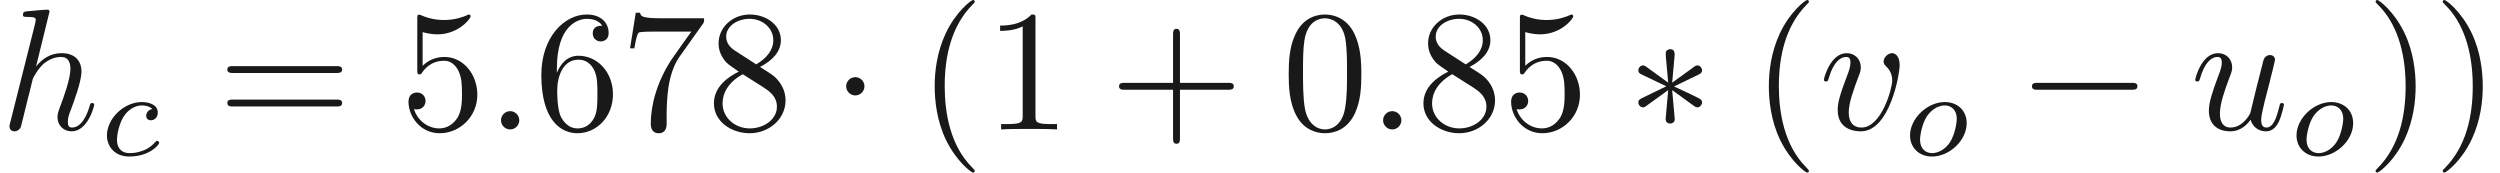
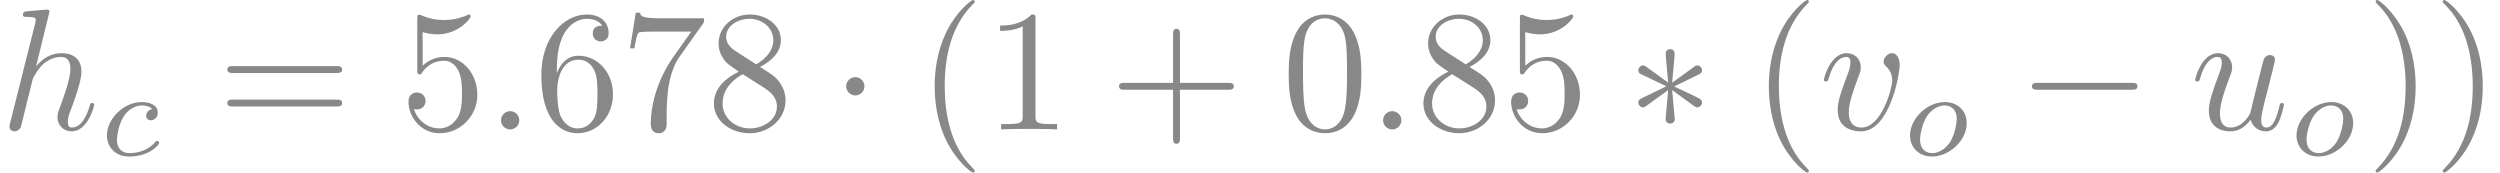
<svg xmlns="http://www.w3.org/2000/svg" xmlns:ns1="http://github.com/leegao/readme2tex/" xmlns:xlink="http://www.w3.org/1999/xlink" version="1.1" width="144.316pt" height="9.963pt" viewBox="68.046 -57.554 144.316 9.963" ns1:offset="0">
  <defs>
+     <path id="g0-0" d="M6.565-2.291C6.735-2.291 6.914-2.291 6.914-2.491S6.735-2.69 6.565-2.69H1.176C1.006-2.69 .827-2.69 .827-2.491S1.006-2.291 1.176-2.291H6.565Z" />
+     <path id="g0-1" d="M1.913-2.491C1.913-2.78 1.674-3.019 1.385-3.019S.857-2.78 .857-2.491S1.096-1.963 1.385-1.963S1.913-2.202 1.913-2.491Z" />
+     <path id="g0-3" d="M2.74-4.254C2.75-4.394 2.75-4.633 2.491-4.633C2.331-4.633 2.202-4.503 2.232-4.374V-4.244L2.371-2.7L1.096-3.626C1.006-3.676 .986-3.696 .917-3.696C.777-3.696 .648-3.557 .648-3.417C.648-3.258 .747-3.218 .847-3.168L2.262-2.491L.887-1.823C.727-1.743 .648-1.704 .648-1.554S.777-1.275 .917-1.275C.986-1.275 1.006-1.275 1.255-1.465L2.371-2.271L2.222-.598C2.222-.389 2.401-.339 2.481-.339C2.6-.339 2.75-.408 2.75-.598L2.6-2.271L3.875-1.345C3.965-1.295 3.985-1.275 4.055-1.275C4.194-1.275 4.324-1.415 4.324-1.554C4.324-1.704 4.234-1.753 4.115-1.813C3.517-2.112 3.497-2.112 2.71-2.481L4.085-3.148C4.244-3.228 4.324-3.268 4.324-3.417S4.194-3.696 4.055-3.696C3.985-3.696 3.965-3.696 3.716-3.507L2.6-2.7L2.74-4.254Z" />
    <path id="g1-58" d="M1.913-.528C1.913-.817 1.674-1.056 1.385-1.056S.857-.817 .857-.528S1.096 0 1.385 0S1.913-.239 1.913-.528Z" />
    <path id="g1-104" d="M2.859-6.804C2.859-6.814 2.859-6.914 2.73-6.914C2.501-6.914 1.773-6.834 1.514-6.814C1.435-6.804 1.325-6.795 1.325-6.615C1.325-6.496 1.415-6.496 1.564-6.496C2.042-6.496 2.062-6.426 2.062-6.326L2.032-6.127L.588-.389C.548-.249 .548-.229 .548-.169C.548 .06 .747 .11 .837 .11C.996 .11 1.156-.01 1.205-.149L1.395-.907L1.614-1.803C1.674-2.022 1.733-2.242 1.783-2.471C1.803-2.531 1.883-2.859 1.893-2.919C1.923-3.009 2.232-3.567 2.57-3.836C2.79-3.995 3.098-4.184 3.527-4.184S4.065-3.846 4.065-3.487C4.065-2.949 3.686-1.863 3.447-1.255C3.367-1.026 3.318-.907 3.318-.707C3.318-.239 3.666 .11 4.134 .11C5.071 .11 5.44-1.345 5.44-1.425C5.44-1.524 5.35-1.524 5.32-1.524C5.22-1.524 5.22-1.494 5.171-1.345C5.021-.817 4.702-.11 4.154-.11C3.985-.11 3.915-.209 3.915-.438C3.915-.687 4.005-.927 4.095-1.146C4.254-1.574 4.702-2.76 4.702-3.337C4.702-3.985 4.304-4.403 3.557-4.403C2.929-4.403 2.451-4.095 2.082-3.636L2.859-6.804Z" />
    <path id="g1-117" d="M3.487-.558C3.597-.149 3.945 .11 4.374 .11C4.722 .11 4.951-.12 5.111-.438C5.28-.797 5.41-1.405 5.41-1.425C5.41-1.524 5.32-1.524 5.29-1.524C5.191-1.524 5.181-1.484 5.151-1.345C5.011-.787 4.822-.11 4.403-.11C4.194-.11 4.095-.239 4.095-.568C4.095-.787 4.214-1.255 4.294-1.604L4.573-2.68C4.603-2.829 4.702-3.208 4.742-3.357C4.792-3.587 4.892-3.965 4.892-4.025C4.892-4.204 4.752-4.294 4.603-4.294C4.553-4.294 4.294-4.284 4.214-3.945C4.025-3.218 3.587-1.474 3.467-.946C3.457-.907 3.059-.11 2.331-.11C1.813-.11 1.714-.558 1.714-.927C1.714-1.484 1.993-2.271 2.252-2.959C2.371-3.258 2.421-3.397 2.421-3.587C2.421-4.035 2.102-4.403 1.604-4.403C.658-4.403 .289-2.959 .289-2.869C.289-2.77 .389-2.77 .408-2.77C.508-2.77 .518-2.79 .568-2.949C.817-3.816 1.196-4.184 1.574-4.184C1.664-4.184 1.823-4.174 1.823-3.856C1.823-3.616 1.714-3.328 1.654-3.178C1.285-2.192 1.076-1.574 1.076-1.086C1.076-.139 1.763 .11 2.301 .11C2.959 .11 3.318-.339 3.487-.558Z" />
    <path id="g1-118" d="M4.663-3.706C4.663-4.244 4.403-4.403 4.224-4.403C3.975-4.403 3.736-4.144 3.736-3.925C3.736-3.796 3.786-3.736 3.895-3.626C4.105-3.427 4.234-3.168 4.234-2.809C4.234-2.391 3.626-.11 2.461-.11C1.953-.11 1.724-.458 1.724-.976C1.724-1.534 1.993-2.262 2.301-3.088C2.371-3.258 2.421-3.397 2.421-3.587C2.421-4.035 2.102-4.403 1.604-4.403C.667-4.403 .289-2.959 .289-2.869C.289-2.77 .389-2.77 .408-2.77C.508-2.77 .518-2.79 .568-2.949C.857-3.955 1.285-4.184 1.574-4.184C1.654-4.184 1.823-4.184 1.823-3.866C1.823-3.616 1.724-3.347 1.654-3.168C1.215-2.012 1.086-1.554 1.086-1.126C1.086-.05 1.963 .11 2.421 .11C4.095 .11 4.663-3.188 4.663-3.706Z" />
-     <path id="g2-99" d="M3.055-2.671C2.803-2.629 2.699-2.434 2.699-2.28C2.699-2.092 2.845-2.022 2.971-2.022C3.124-2.022 3.368-2.134 3.368-2.469C3.368-2.943 2.824-3.075 2.448-3.075C1.402-3.075 .432-2.113 .432-1.144C.432-.544 .851 .07 1.723 .07C2.901 .07 3.452-.621 3.452-.718C3.452-.76 3.389-.837 3.333-.837C3.292-.837 3.278-.823 3.222-.767C2.678-.126 1.862-.126 1.736-.126C1.234-.126 1.011-.467 1.011-.9C1.011-1.102 1.109-1.862 1.471-2.343C1.736-2.685 2.099-2.88 2.448-2.88C2.545-2.88 2.88-2.866 3.055-2.671Z" />
-     <path id="g2-111" d="M3.703-1.855C3.703-2.629 3.124-3.075 2.441-3.075C1.409-3.075 .432-2.106 .432-1.151C.432-.453 .941 .07 1.702 .07C2.699 .07 3.703-.851 3.703-1.855ZM1.709-.126C1.36-.126 1.011-.349 1.011-.9C1.011-1.186 1.144-1.869 1.416-2.267C1.716-2.699 2.12-2.88 2.434-2.88C2.81-2.88 3.131-2.622 3.131-2.106C3.131-1.939 3.048-1.248 2.741-.76C2.476-.349 2.057-.126 1.709-.126Z" />
    <path id="g3-40" d="M3.298 2.391C3.298 2.361 3.298 2.341 3.128 2.172C1.883 .917 1.564-.966 1.564-2.491C1.564-4.224 1.943-5.958 3.168-7.203C3.298-7.323 3.298-7.342 3.298-7.372C3.298-7.442 3.258-7.472 3.198-7.472C3.098-7.472 2.202-6.795 1.614-5.529C1.106-4.433 .986-3.328 .986-2.491C.986-1.714 1.096-.508 1.644 .618C2.242 1.843 3.098 2.491 3.198 2.491C3.258 2.491 3.298 2.461 3.298 2.391Z" />
    <path id="g3-41" d="M2.879-2.491C2.879-3.268 2.77-4.473 2.222-5.599C1.624-6.824 .767-7.472 .667-7.472C.608-7.472 .568-7.432 .568-7.372C.568-7.342 .568-7.323 .757-7.143C1.733-6.157 2.301-4.573 2.301-2.491C2.301-.787 1.933 .966 .697 2.222C.568 2.341 .568 2.361 .568 2.391C.568 2.451 .608 2.491 .667 2.491C.767 2.491 1.664 1.813 2.252 .548C2.76-.548 2.879-1.654 2.879-2.491Z" />
    <path id="g3-43" d="M4.075-2.291H6.854C6.994-2.291 7.183-2.291 7.183-2.491S6.994-2.69 6.854-2.69H4.075V-5.479C4.075-5.619 4.075-5.808 3.875-5.808S3.676-5.619 3.676-5.479V-2.69H.887C.747-2.69 .558-2.69 .558-2.491S.747-2.291 .887-2.291H3.676V.498C3.676 .638 3.676 .827 3.875 .827S4.075 .638 4.075 .498V-2.291Z" />
    <path id="g3-48" d="M4.583-3.188C4.583-3.985 4.533-4.782 4.184-5.519C3.726-6.476 2.909-6.635 2.491-6.635C1.893-6.635 1.166-6.376 .757-5.45C.438-4.762 .389-3.985 .389-3.188C.389-2.441 .428-1.544 .837-.787C1.265 .02 1.993 .219 2.481 .219C3.019 .219 3.776 .01 4.214-.936C4.533-1.624 4.583-2.401 4.583-3.188ZM2.481 0C2.092 0 1.504-.249 1.325-1.205C1.215-1.803 1.215-2.72 1.215-3.308C1.215-3.945 1.215-4.603 1.295-5.141C1.484-6.326 2.232-6.416 2.481-6.416C2.809-6.416 3.467-6.237 3.656-5.25C3.756-4.692 3.756-3.935 3.756-3.308C3.756-2.56 3.756-1.883 3.646-1.245C3.497-.299 2.929 0 2.481 0Z" />
    <path id="g3-49" d="M2.929-6.376C2.929-6.615 2.929-6.635 2.7-6.635C2.082-5.998 1.205-5.998 .887-5.998V-5.689C1.086-5.689 1.674-5.689 2.192-5.948V-.787C2.192-.428 2.162-.309 1.265-.309H.946V0C1.295-.03 2.162-.03 2.56-.03S3.826-.03 4.174 0V-.309H3.856C2.959-.309 2.929-.418 2.929-.787V-6.376Z" />
    <path id="g3-53" d="M4.473-2.002C4.473-3.188 3.656-4.184 2.58-4.184C2.102-4.184 1.674-4.025 1.315-3.676V-5.619C1.514-5.559 1.843-5.489 2.162-5.489C3.387-5.489 4.085-6.396 4.085-6.526C4.085-6.585 4.055-6.635 3.985-6.635C3.975-6.635 3.955-6.635 3.905-6.605C3.706-6.516 3.218-6.316 2.55-6.316C2.152-6.316 1.694-6.386 1.225-6.595C1.146-6.625 1.126-6.625 1.106-6.625C1.006-6.625 1.006-6.545 1.006-6.386V-3.437C1.006-3.258 1.006-3.178 1.146-3.178C1.215-3.178 1.235-3.208 1.275-3.268C1.385-3.427 1.753-3.965 2.56-3.965C3.078-3.965 3.328-3.507 3.407-3.328C3.567-2.959 3.587-2.57 3.587-2.072C3.587-1.724 3.587-1.126 3.347-.707C3.108-.319 2.74-.06 2.281-.06C1.554-.06 .986-.588 .817-1.176C.847-1.166 .877-1.156 .986-1.156C1.315-1.156 1.484-1.405 1.484-1.644S1.315-2.132 .986-2.132C.847-2.132 .498-2.062 .498-1.604C.498-.747 1.186 .219 2.301 .219C3.457 .219 4.473-.737 4.473-2.002Z" />
    <path id="g3-54" d="M1.315-3.268V-3.507C1.315-6.027 2.55-6.386 3.059-6.386C3.298-6.386 3.716-6.326 3.935-5.988C3.786-5.988 3.387-5.988 3.387-5.539C3.387-5.23 3.626-5.081 3.846-5.081C4.005-5.081 4.304-5.171 4.304-5.559C4.304-6.157 3.866-6.635 3.039-6.635C1.763-6.635 .418-5.35 .418-3.148C.418-.488 1.574 .219 2.501 .219C3.606 .219 4.553-.717 4.553-2.032C4.553-3.298 3.666-4.254 2.56-4.254C1.883-4.254 1.514-3.746 1.315-3.268ZM2.501-.06C1.873-.06 1.574-.658 1.514-.807C1.335-1.275 1.335-2.072 1.335-2.252C1.335-3.029 1.654-4.025 2.55-4.025C2.71-4.025 3.168-4.025 3.477-3.407C3.656-3.039 3.656-2.531 3.656-2.042C3.656-1.564 3.656-1.066 3.487-.707C3.188-.11 2.73-.06 2.501-.06Z" />
    <path id="g3-55" d="M4.742-6.067C4.832-6.187 4.832-6.207 4.832-6.416H2.411C1.196-6.416 1.176-6.545 1.136-6.735H.887L.558-4.682H.807C.837-4.842 .927-5.469 1.056-5.589C1.126-5.649 1.903-5.649 2.032-5.649H4.095C3.985-5.489 3.198-4.403 2.979-4.075C2.082-2.73 1.753-1.345 1.753-.329C1.753-.229 1.753 .219 2.212 .219S2.67-.229 2.67-.329V-.837C2.67-1.385 2.7-1.933 2.78-2.471C2.819-2.7 2.959-3.557 3.397-4.174L4.742-6.067Z" />
    <path id="g3-56" d="M1.624-4.553C1.166-4.852 1.126-5.191 1.126-5.36C1.126-5.968 1.773-6.386 2.481-6.386C3.208-6.386 3.846-5.868 3.846-5.151C3.846-4.583 3.457-4.105 2.859-3.756L1.624-4.553ZM3.078-3.606C3.796-3.975 4.284-4.493 4.284-5.151C4.284-6.067 3.397-6.635 2.491-6.635C1.494-6.635 .687-5.898 .687-4.971C.687-4.792 .707-4.344 1.126-3.875C1.235-3.756 1.604-3.507 1.853-3.337C1.275-3.049 .418-2.491 .418-1.504C.418-.448 1.435 .219 2.481 .219C3.606 .219 4.553-.608 4.553-1.674C4.553-2.032 4.443-2.481 4.065-2.899C3.875-3.108 3.716-3.208 3.078-3.606ZM2.082-3.188L3.308-2.411C3.587-2.222 4.055-1.923 4.055-1.315C4.055-.578 3.308-.06 2.491-.06C1.634-.06 .917-.677 .917-1.504C.917-2.082 1.235-2.72 2.082-3.188Z" />
    <path id="g3-61" d="M6.844-3.258C6.994-3.258 7.183-3.258 7.183-3.457S6.994-3.656 6.854-3.656H.887C.747-3.656 .558-3.656 .558-3.457S.747-3.258 .897-3.258H6.844ZM6.854-1.325C6.994-1.325 7.183-1.325 7.183-1.524S6.994-1.724 6.844-1.724H.897C.747-1.724 .558-1.724 .558-1.524S.747-1.325 .887-1.325H6.854Z" />
-     <path id="g0-0" d="M6.565-2.291C6.735-2.291 6.914-2.291 6.914-2.491S6.735-2.69 6.565-2.69H1.176C1.006-2.69 .827-2.69 .827-2.491S1.006-2.291 1.176-2.291H6.565Z" />
-     <path id="g0-1" d="M1.913-2.491C1.913-2.78 1.674-3.019 1.385-3.019S.857-2.78 .857-2.491S1.096-1.963 1.385-1.963S1.913-2.202 1.913-2.491Z" />
-     <path id="g0-3" d="M2.74-4.254C2.75-4.394 2.75-4.633 2.491-4.633C2.331-4.633 2.202-4.503 2.232-4.374V-4.244L2.371-2.7L1.096-3.626C1.006-3.676 .986-3.696 .917-3.696C.777-3.696 .648-3.557 .648-3.417C.648-3.258 .747-3.218 .847-3.168L2.262-2.491L.887-1.823C.727-1.743 .648-1.704 .648-1.554S.777-1.275 .917-1.275C.986-1.275 1.006-1.275 1.255-1.465L2.371-2.271L2.222-.598C2.222-.389 2.401-.339 2.481-.339C2.6-.339 2.75-.408 2.75-.598L2.6-2.271L3.875-1.345C3.965-1.295 3.985-1.275 4.055-1.275C4.194-1.275 4.324-1.415 4.324-1.554C4.324-1.704 4.234-1.753 4.115-1.813C3.517-2.112 3.497-2.112 2.71-2.481L4.085-3.148C4.244-3.228 4.324-3.268 4.324-3.417S4.194-3.696 4.055-3.696C3.985-3.696 3.965-3.696 3.716-3.507L2.6-2.7L2.74-4.254Z" />
+     <path id="g2-99" d="M3.055-2.671C2.803-2.629 2.699-2.434 2.699-2.28C2.699-2.092 2.845-2.022 2.971-2.022C3.124-2.022 3.368-2.134 3.368-2.469C3.368-2.943 2.824-3.075 2.448-3.075C1.402-3.075 .432-2.113 .432-1.144C.432-.544 .851 .07 1.723 .07C2.901 .07 3.452-.621 3.452-.718C3.452-.76 3.389-.837 3.333-.837C3.292-.837 3.278-.823 3.222-.767C2.678-.126 1.862-.126 1.736-.126C1.234-.126 1.011-.467 1.011-.9C1.011-1.102 1.109-1.862 1.471-2.343C1.736-2.685 2.099-2.88 2.448-2.88C2.545-2.88 2.88-2.866 3.055-2.671Z" />
+     <path id="g2-111" d="M3.703-1.855C3.703-2.629 3.124-3.075 2.441-3.075C1.409-3.075 .432-2.106 .432-1.151C.432-.453 .941 .07 1.702 .07C2.699 .07 3.703-.851 3.703-1.855ZM1.709-.126C1.36-.126 1.011-.349 1.011-.9C1.011-1.186 1.144-1.869 1.416-2.267C1.716-2.699 2.12-2.88 2.434-2.88C2.81-2.88 3.131-2.622 3.131-2.106C3.131-1.939 3.048-1.248 2.741-.76C2.476-.349 2.057-.126 1.709-.126Z" />
  </defs>
-   <g id="page1" fill-opacity="0.9">
+   <g id="page1" fill-opacity="1" fill="#888888">
    <use x="68.046" y="-50.082" xlink:href="#g1-104" />
    <use x="73.786" y="-48.588" xlink:href="#g2-99" />
    <use x="80.612" y="-50.082" xlink:href="#g3-61" />
    <use x="91.128" y="-50.082" xlink:href="#g3-53" />
    <use x="96.11" y="-50.082" xlink:href="#g1-58" />
    <use x="98.877" y="-50.082" xlink:href="#g3-54" />
    <use x="103.859" y="-50.082" xlink:href="#g3-55" />
    <use x="108.84" y="-50.082" xlink:href="#g3-56" />
    <use x="116.035" y="-50.082" xlink:href="#g0-1" />
    <use x="121.016" y="-50.082" xlink:href="#g3-40" />
    <use x="124.891" y="-50.082" xlink:href="#g3-49" />
    <use x="132.086" y="-50.082" xlink:href="#g3-43" />
    <use x="142.049" y="-50.082" xlink:href="#g3-48" />
    <use x="147.03" y="-50.082" xlink:href="#g1-58" />
    <use x="149.797" y="-50.082" xlink:href="#g3-56" />
    <use x="154.779" y="-50.082" xlink:href="#g3-53" />
    <use x="161.974" y="-50.082" xlink:href="#g0-3" />
    <use x="169.169" y="-50.082" xlink:href="#g3-40" />
    <use x="173.043" y="-50.082" xlink:href="#g1-118" />
    <use x="177.873" y="-48.588" xlink:href="#g2-111" />
    <use x="184.517" y="-50.082" xlink:href="#g0-0" />
    <use x="194.48" y="-50.082" xlink:href="#g1-117" />
    <use x="200.183" y="-48.588" xlink:href="#g2-111" />
    <use x="204.613" y="-50.082" xlink:href="#g3-41" />
    <use x="208.488" y="-50.082" xlink:href="#g3-41" />
  </g>
</svg>
